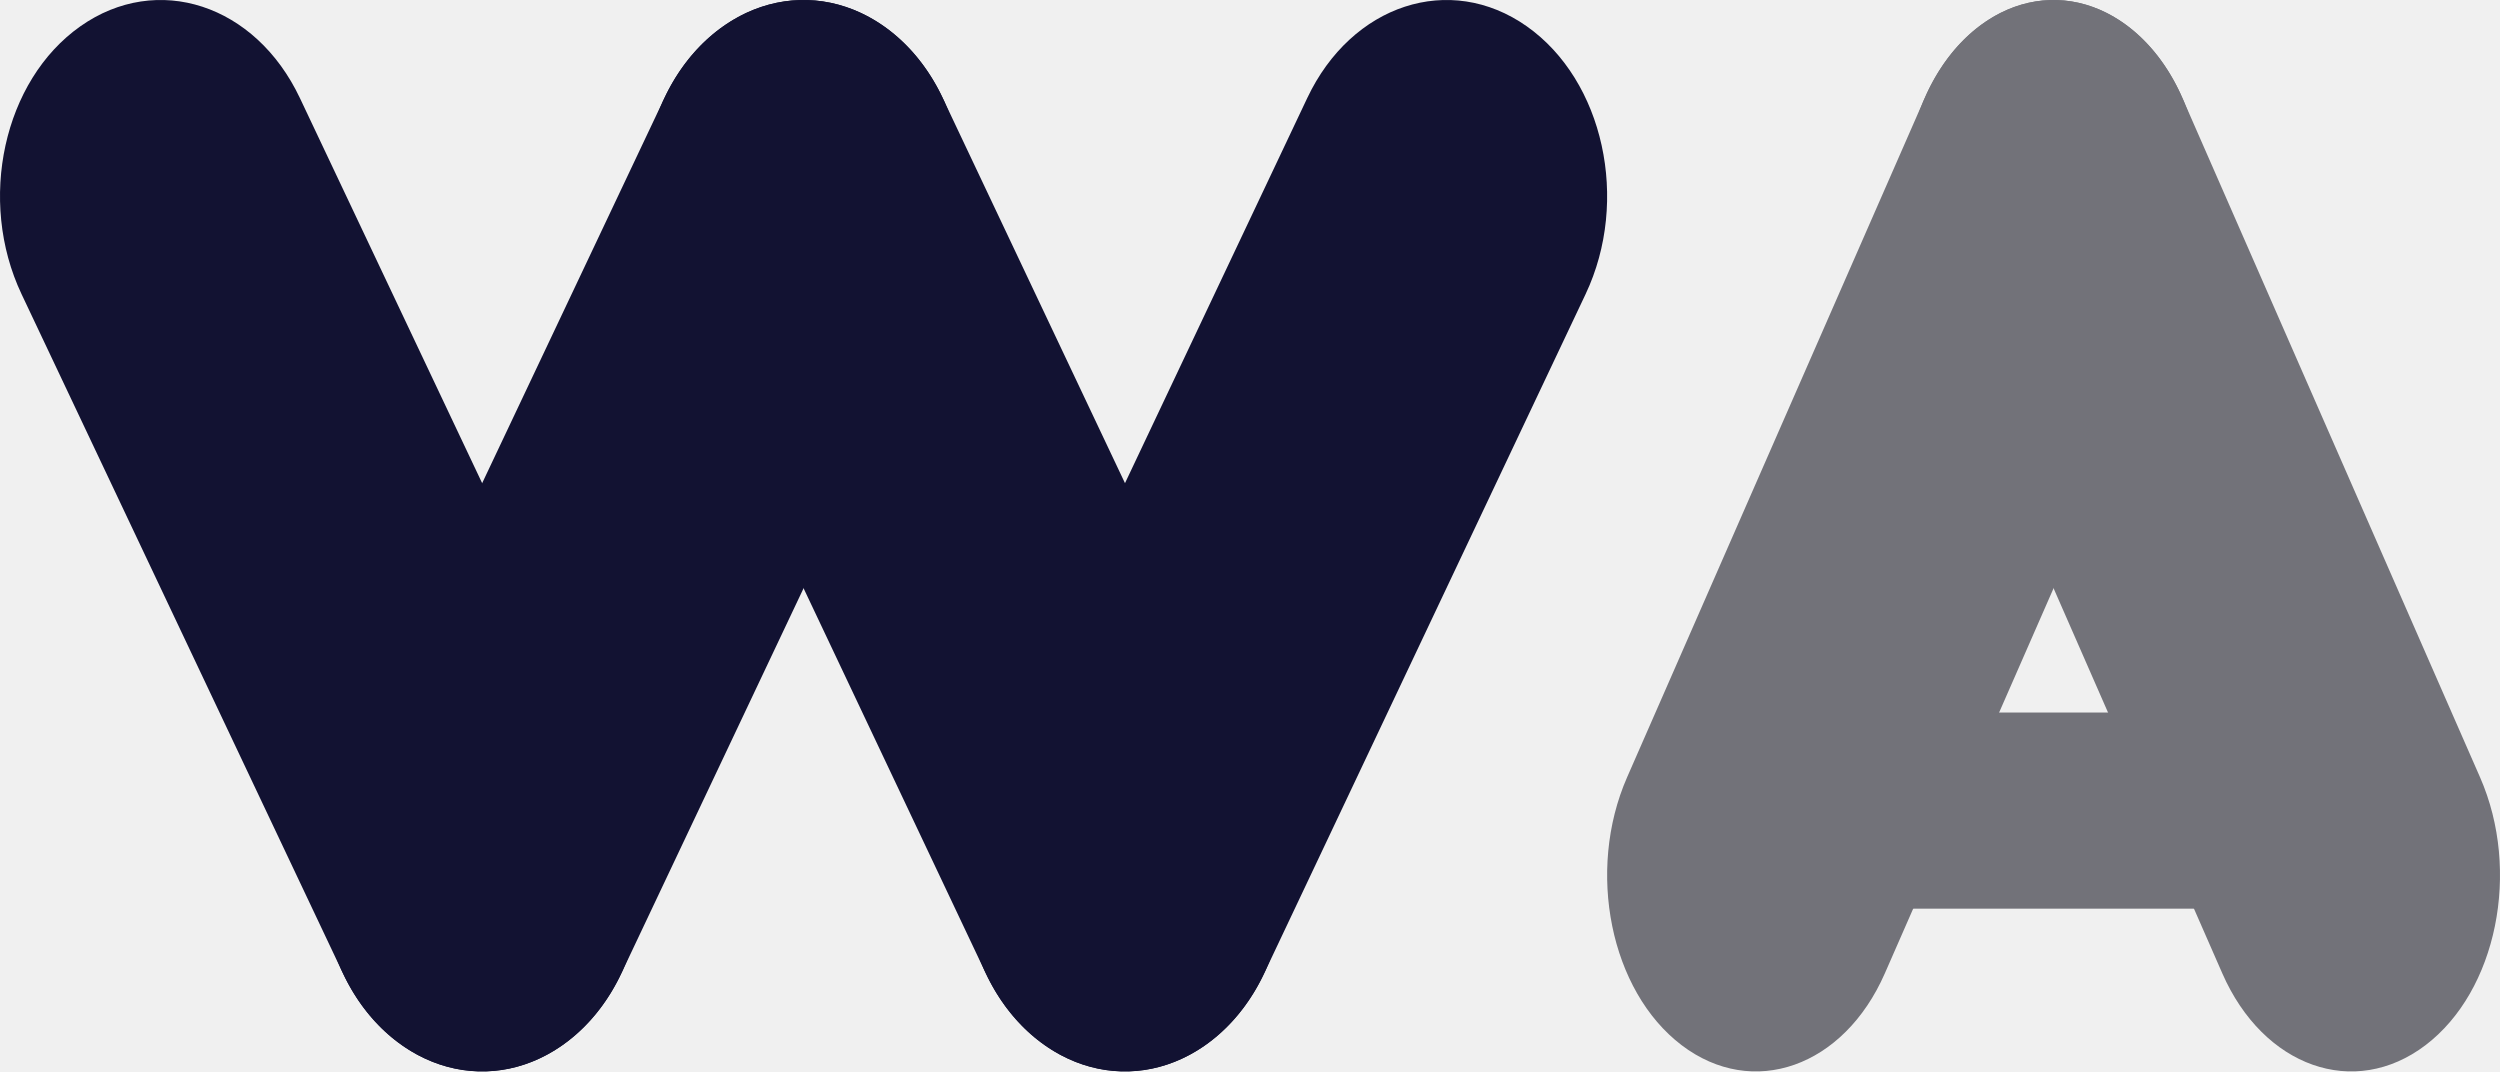
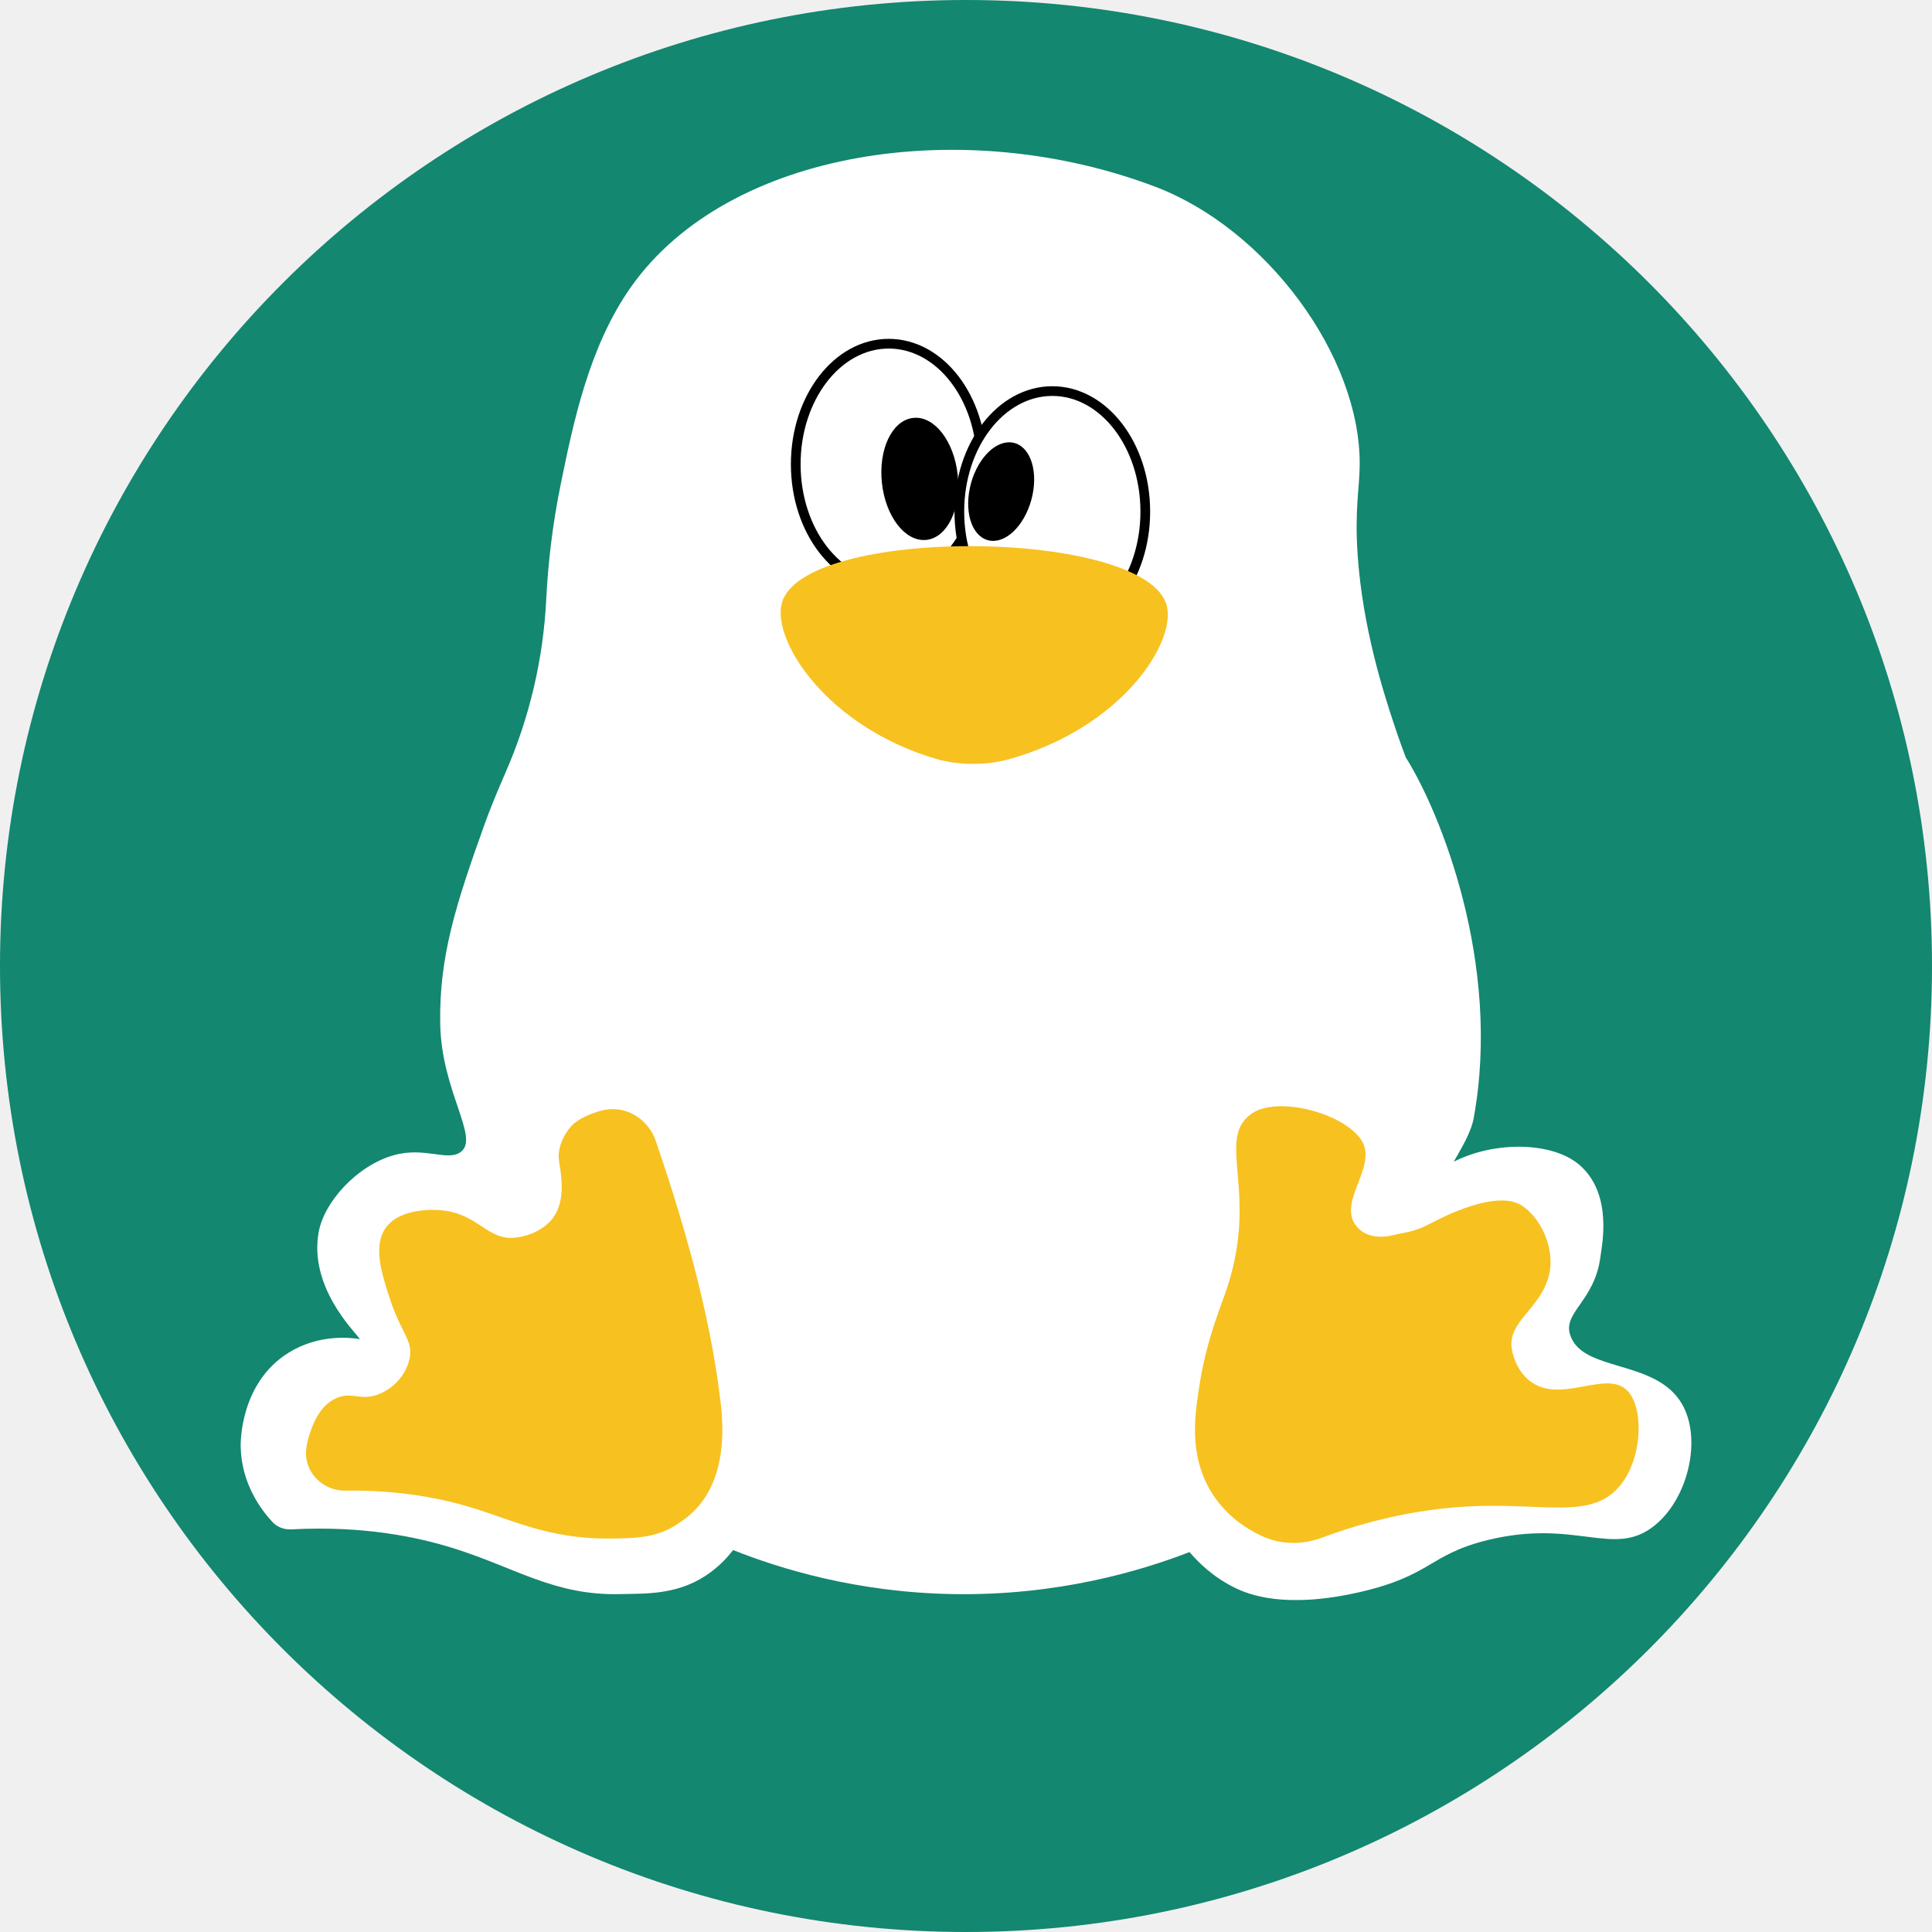
- <svg xmlns="http://www.w3.org/2000/svg" width="112" height="48" viewBox="0 0 112 48" fill="none">
-   <path d="M0.966 13.178C-1.022 8.976 0.157 3.604 3.601 1.178C7.045 -1.247 11.448 0.192 13.436 4.394L27.836 34.822C29.824 39.024 28.644 44.396 25.2 46.822C21.757 49.247 17.354 47.808 15.365 43.606L0.966 13.178Z" fill="#121232" />
-   <path d="M58.564 4.394C60.552 0.192 64.955 -1.247 68.399 1.178C71.843 3.604 73.022 8.976 71.034 13.178L56.635 43.606C54.647 47.808 50.243 49.247 46.8 46.822C43.356 44.396 42.176 39.024 44.164 34.822L58.564 4.394Z" fill="#121232" />
-   <path d="M29.765 13.178C27.777 8.976 28.956 3.604 32.4 1.178C35.844 -1.247 40.247 0.192 42.235 4.394L56.635 34.822C58.623 39.024 57.443 44.396 53.999 46.822C50.556 49.247 46.153 47.808 44.164 43.606L29.765 13.178Z" fill="#121232" />
-   <path d="M29.765 4.394C31.753 0.192 36.156 -1.247 39.6 1.178C43.044 3.604 44.223 8.976 42.235 13.178L27.836 43.606C25.848 47.808 21.444 49.247 18.001 46.822C14.557 44.396 13.377 39.024 15.365 34.822L29.765 4.394Z" fill="#121232" />
-   <path d="M77.061 40.707C75.22 40.707 73.728 38.74 73.728 36.315C73.728 33.889 75.22 31.923 77.061 31.923H105.392C107.233 31.923 108.726 33.889 108.726 36.315C108.726 38.74 107.233 40.707 105.392 40.707H77.061Z" fill="#727279" />
-   <path d="M86.227 4.394C88.068 0.192 92.145 -1.247 95.333 1.178C98.522 3.604 99.614 8.976 97.773 13.178L84.441 43.606C82.6 47.808 78.523 49.247 75.334 46.822C72.146 44.396 71.053 39.024 72.894 34.822L86.227 4.394Z" fill="#727279" />
-   <path d="M86.227 13.178C84.386 8.976 85.478 3.604 88.667 1.178C91.855 -1.247 95.932 0.192 97.773 4.394L111.106 34.822C112.947 39.024 111.854 44.396 108.666 46.822C105.477 49.247 101.4 47.808 99.559 43.606L86.227 13.178Z" fill="#727279" />
+ <svg xmlns="http://www.w3.org/2000/svg" width="40" height="40" viewBox="0 0 40 40" fill="none">
+   <path d="M40 20C40 31.046 31.046 40 20 40C8.954 40 0 31.046 0 20C0 8.954 8.954 0 20 0C31.046 0 40 8.954 40 20" fill="#13876F" />
+   <path d="M9.552 23.84C9.282 24.063 8.803 23.734 8.153 23.917C7.389 24.132 6.713 24.884 6.599 25.503C6.39 26.632 7.325 27.552 7.454 27.725C7.256 27.694 6.605 27.616 5.977 28.005C4.967 28.632 4.98 29.874 4.983 29.963C5.003 30.714 5.395 31.247 5.639 31.51C5.739 31.618 5.884 31.672 6.031 31.664C7.522 31.584 8.635 31.821 9.376 32.051C10.678 32.456 11.477 33.042 12.857 33.004C13.327 32.991 13.986 33.028 14.598 32.631C14.876 32.451 15.063 32.242 15.178 32.092C16.157 32.481 17.739 32.97 19.737 33.004C21.903 33.04 23.614 32.525 24.628 32.134C24.815 32.354 25.125 32.66 25.581 32.88C25.849 33.009 26.601 33.318 28.151 32.963C29.651 32.619 29.581 32.184 30.803 31.885C32.629 31.438 33.402 32.258 34.243 31.595C34.952 31.037 35.244 29.792 34.823 29.067C34.276 28.123 32.73 28.423 32.502 27.616C32.374 27.162 33.018 26.925 33.135 26.021C33.166 25.779 33.391 24.739 32.72 24.135C32.169 23.638 30.96 23.614 30.099 24.052C30.272 23.742 30.457 23.449 30.513 23.14C31.092 19.95 29.816 16.807 29.104 15.68C29.042 15.516 28.953 15.273 28.855 14.975C28.643 14.332 28.213 13.002 28.109 11.494C28.044 10.55 28.147 10.108 28.151 9.629C28.169 7.367 26.213 4.738 23.923 3.868C19.957 2.361 15.077 3.091 13.065 5.94C12.194 7.172 11.87 8.754 11.614 10.002C11.435 10.871 11.346 11.679 11.31 12.399C11.249 13.634 10.967 14.846 10.473 15.979C10.297 16.383 10.149 16.741 10.039 17.048C9.437 18.723 9.091 19.803 9.114 21.192C9.137 22.583 9.919 23.536 9.552 23.84" fill="white" />
+   <path d="M14.924 29.074C14.706 27.155 14.106 25.17 13.578 23.623C13.43 23.188 12.994 22.898 12.541 22.975C12.511 22.98 12.481 22.986 12.45 22.994C12.255 23.046 11.974 23.159 11.841 23.301C11.666 23.488 11.536 23.779 11.573 24.032C11.61 24.284 11.726 24.815 11.46 25.203C11.4 25.29 11.163 25.56 10.685 25.622C10.095 25.698 9.917 25.134 9.146 25.058C9.071 25.049 8.297 24.983 7.985 25.422C7.713 25.804 7.912 26.403 8.082 26.918C8.327 27.659 8.596 27.777 8.456 28.217C8.378 28.464 8.203 28.672 7.977 28.8C7.501 29.072 7.317 28.776 6.943 28.956C6.604 29.12 6.475 29.5 6.413 29.684C6.377 29.788 6.354 29.89 6.342 29.988C6.279 30.461 6.67 30.868 7.147 30.862C8.297 30.845 9.179 31.032 9.806 31.226C10.628 31.48 11.379 31.859 12.591 31.854C13.13 31.851 13.596 31.844 14.017 31.559C14.249 31.402 15.132 30.897 14.924 29.074" fill="#F7C120" />
+   <path d="M25.902 23.065C25.146 23.614 26.123 24.738 25.336 26.864C25.091 27.525 24.922 28.053 24.811 28.825C24.735 29.348 24.614 30.184 25.114 30.947C25.393 31.374 25.774 31.636 26.115 31.797C26.51 31.984 26.965 31.989 27.373 31.835C27.976 31.608 28.773 31.371 29.722 31.25C31.704 30.995 32.825 31.546 33.501 30.805C34.023 30.232 34.048 29.094 33.663 28.764C33.208 28.375 32.287 29.085 31.662 28.582C31.366 28.343 31.306 27.969 31.298 27.915C31.218 27.361 31.887 27.098 32.066 26.419C32.216 25.852 31.883 25.175 31.48 24.944C31.024 24.682 30.141 25.056 29.661 25.308C29.439 25.424 29.297 25.49 28.934 25.55C28.9 25.557 28.374 25.742 28.085 25.389C27.679 24.893 28.503 24.181 28.206 23.64C27.889 23.064 26.45 22.666 25.902 23.064" fill="#F7C120" />
+   <path d="M20.325 9.612C20.325 10.99 19.464 12.107 18.4 12.107C17.337 12.107 16.475 10.99 16.475 9.612C16.475 8.233 17.337 7.116 18.4 7.116C19.464 7.116 20.325 8.233 20.325 9.612Z" fill="white" />
+   <path d="M20.325 9.612C20.325 10.99 19.464 12.107 18.4 12.107C17.337 12.107 16.475 10.99 16.475 9.612C16.475 8.233 17.337 7.116 18.4 7.116C19.464 7.116 20.325 8.233 20.325 9.612Z" stroke="black" stroke-width="0.201" stroke-miterlimit="10" />
+   <path d="M23.712 10.592C23.712 11.97 22.85 13.088 21.787 13.088C20.724 13.088 19.862 11.97 19.862 10.592C19.862 9.214 20.724 8.097 21.787 8.097C22.85 8.097 23.712 9.214 23.712 10.592Z" fill="white" />
+   <path d="M23.712 10.592C23.712 11.97 22.85 13.088 21.787 13.088C20.724 13.088 19.862 11.97 19.862 10.592C19.862 9.214 20.724 8.097 21.787 8.097C22.85 8.097 23.712 9.214 23.712 10.592Z" stroke="black" stroke-width="0.201" stroke-miterlimit="10" />
+   <path d="M21.321 10.34C21.173 10.878 20.789 11.241 20.461 11.152C20.134 11.062 19.988 10.553 20.135 10.015C20.283 9.478 20.668 9.114 20.995 9.204C21.322 9.294 21.468 9.802 21.321 10.34" fill="black" />
+   <path d="M21.321 10.34C21.173 10.878 20.789 11.241 20.461 11.152C20.134 11.062 19.988 10.553 20.135 10.015C20.283 9.478 20.668 9.114 20.995 9.204C21.322 9.294 21.468 9.802 21.321 10.34V10.34Z" stroke="black" stroke-width="0.066" stroke-miterlimit="10" />
+   <path d="M16.184 12.498C15.989 13.278 17.127 15.048 19.381 15.712C19.834 15.846 20.418 15.849 20.874 15.723C23.204 15.08 24.341 13.326 24.16 12.554C23.78 10.931 16.591 10.872 16.184 12.498" fill="#F7C120" />
+   <path d="M19.788 9.834C19.861 10.51 19.587 11.093 19.176 11.138C18.764 11.182 18.372 10.67 18.299 9.995C18.226 9.32 18.5 8.736 18.912 8.692C19.323 8.647 19.715 9.159 19.788 9.834Z" fill="black" />
+   <path d="M19.788 9.834C19.861 10.51 19.587 11.093 19.176 11.138C18.764 11.182 18.372 10.67 18.299 9.995C18.226 9.32 18.5 8.736 18.912 8.692C19.323 8.647 19.715 9.159 19.788 9.834Z" stroke="black" stroke-width="0.08" stroke-miterlimit="10" />
</svg>
